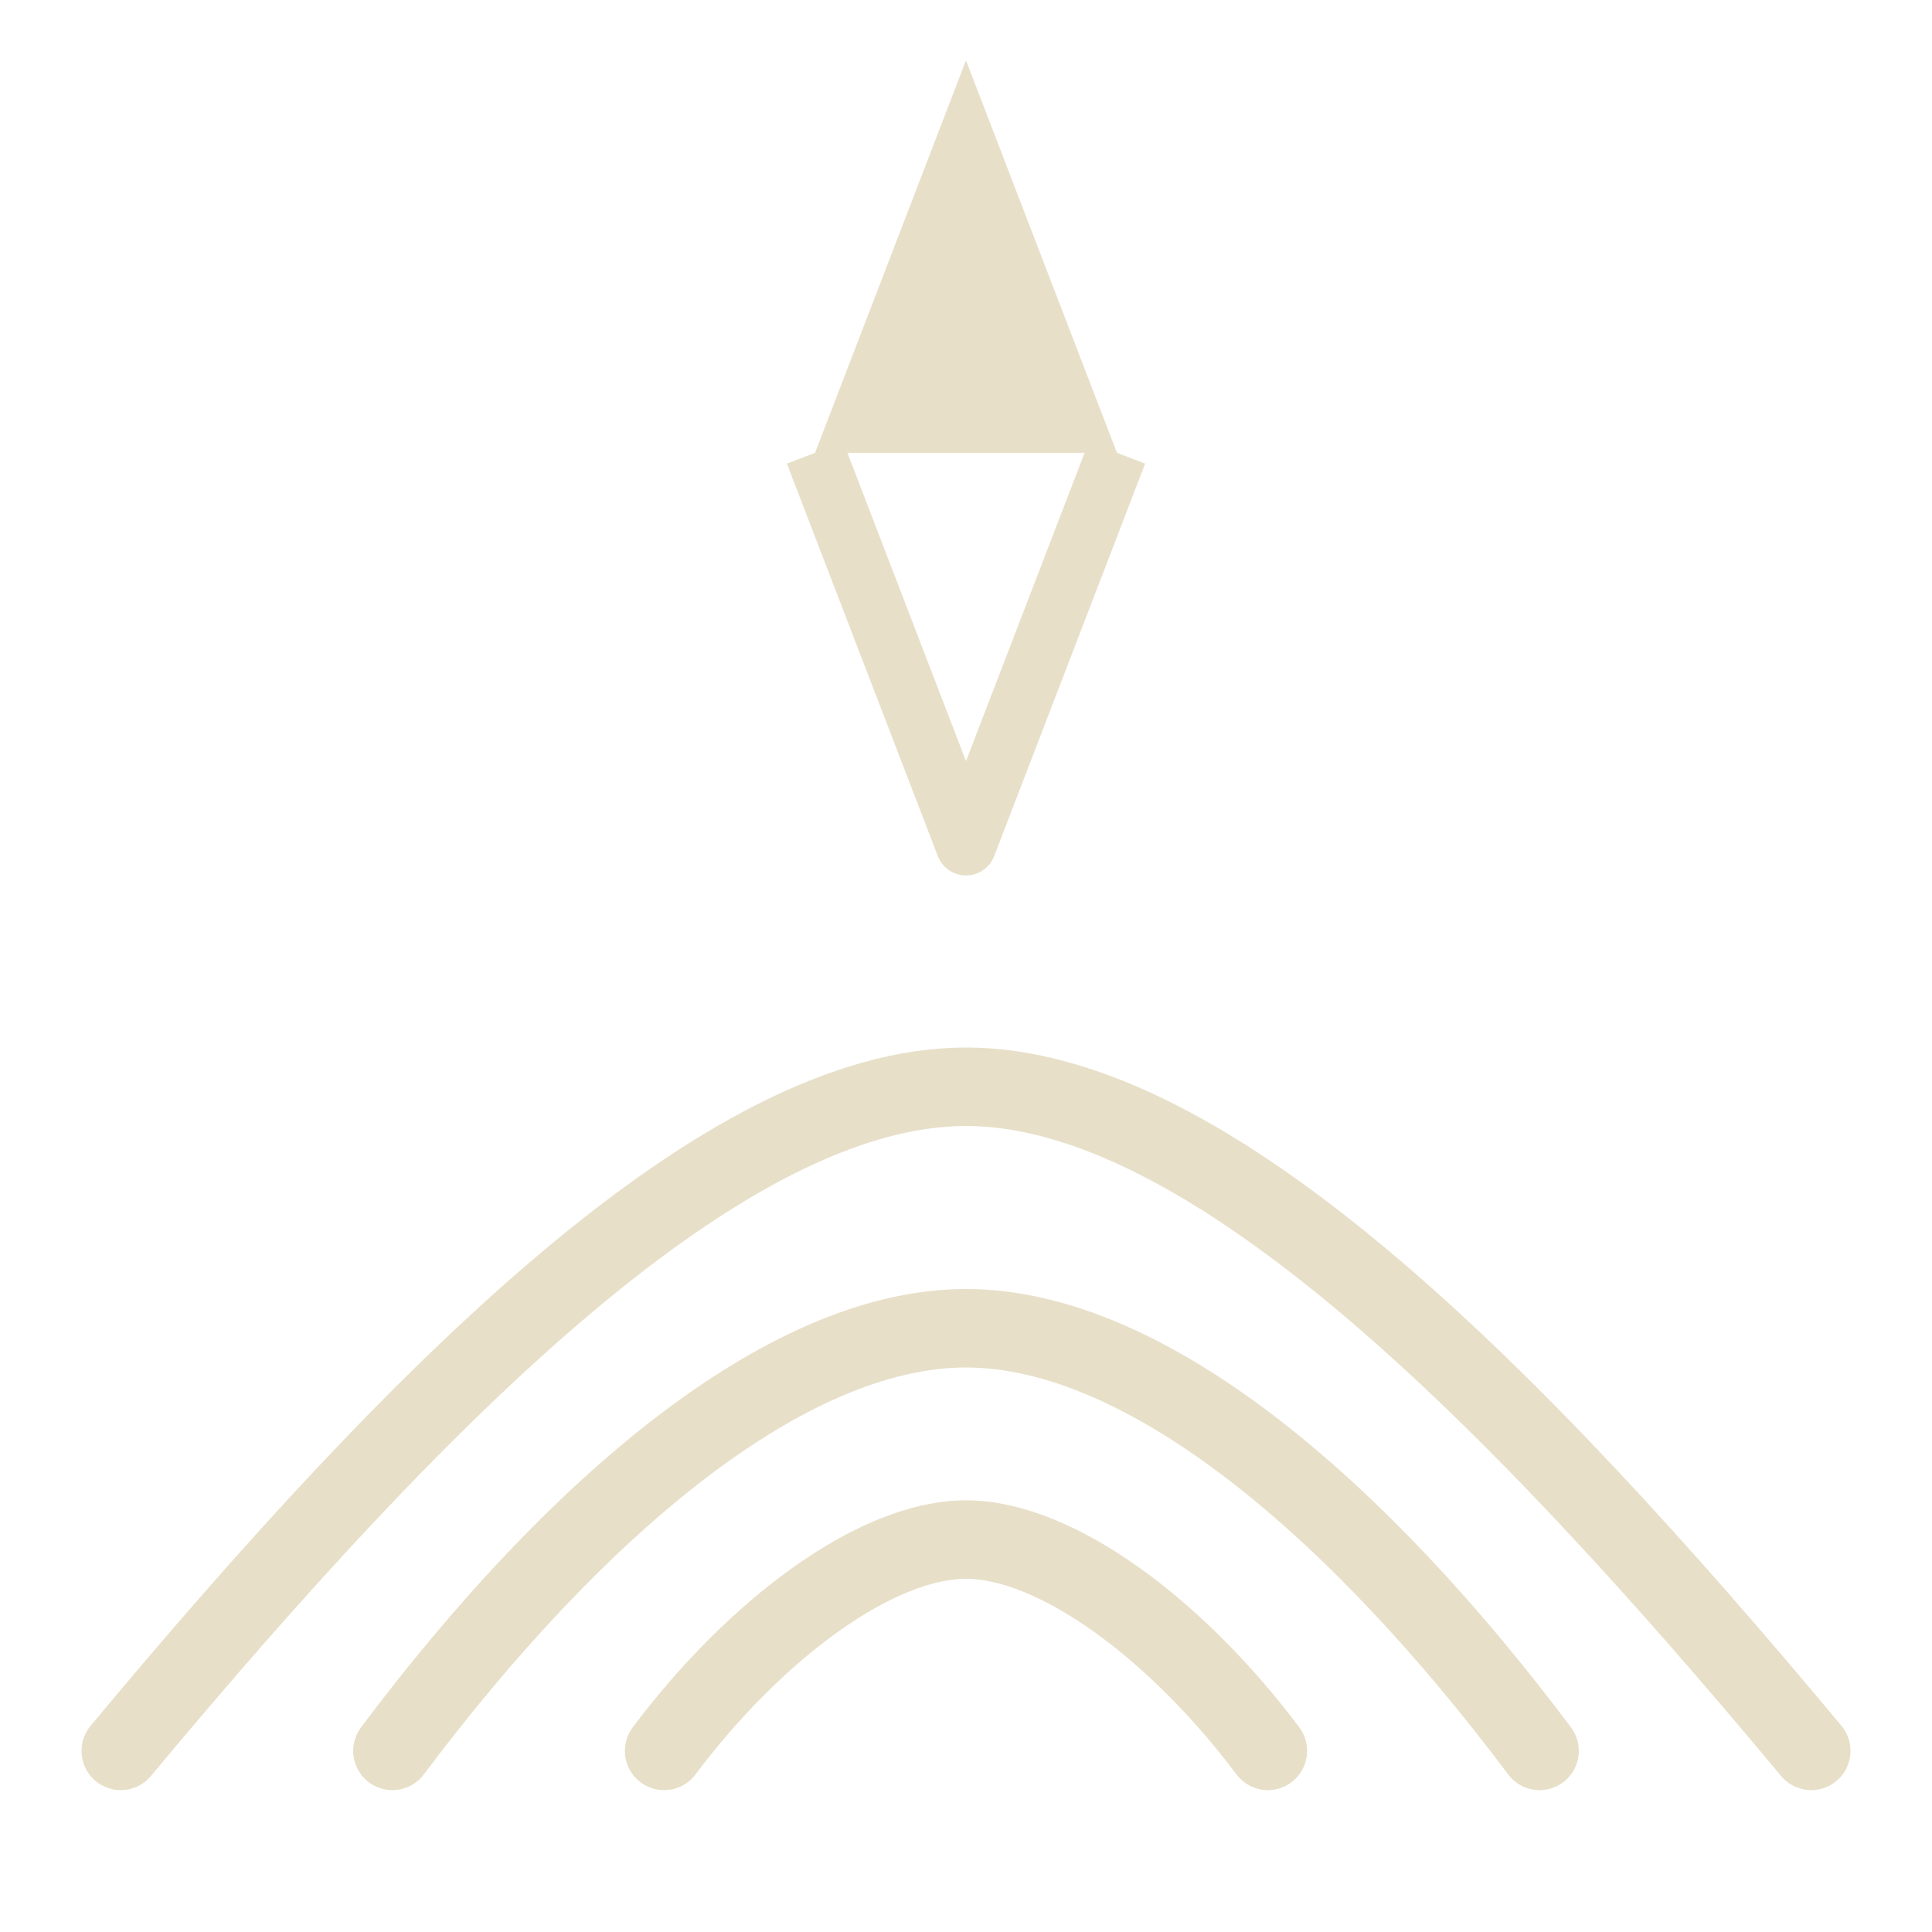
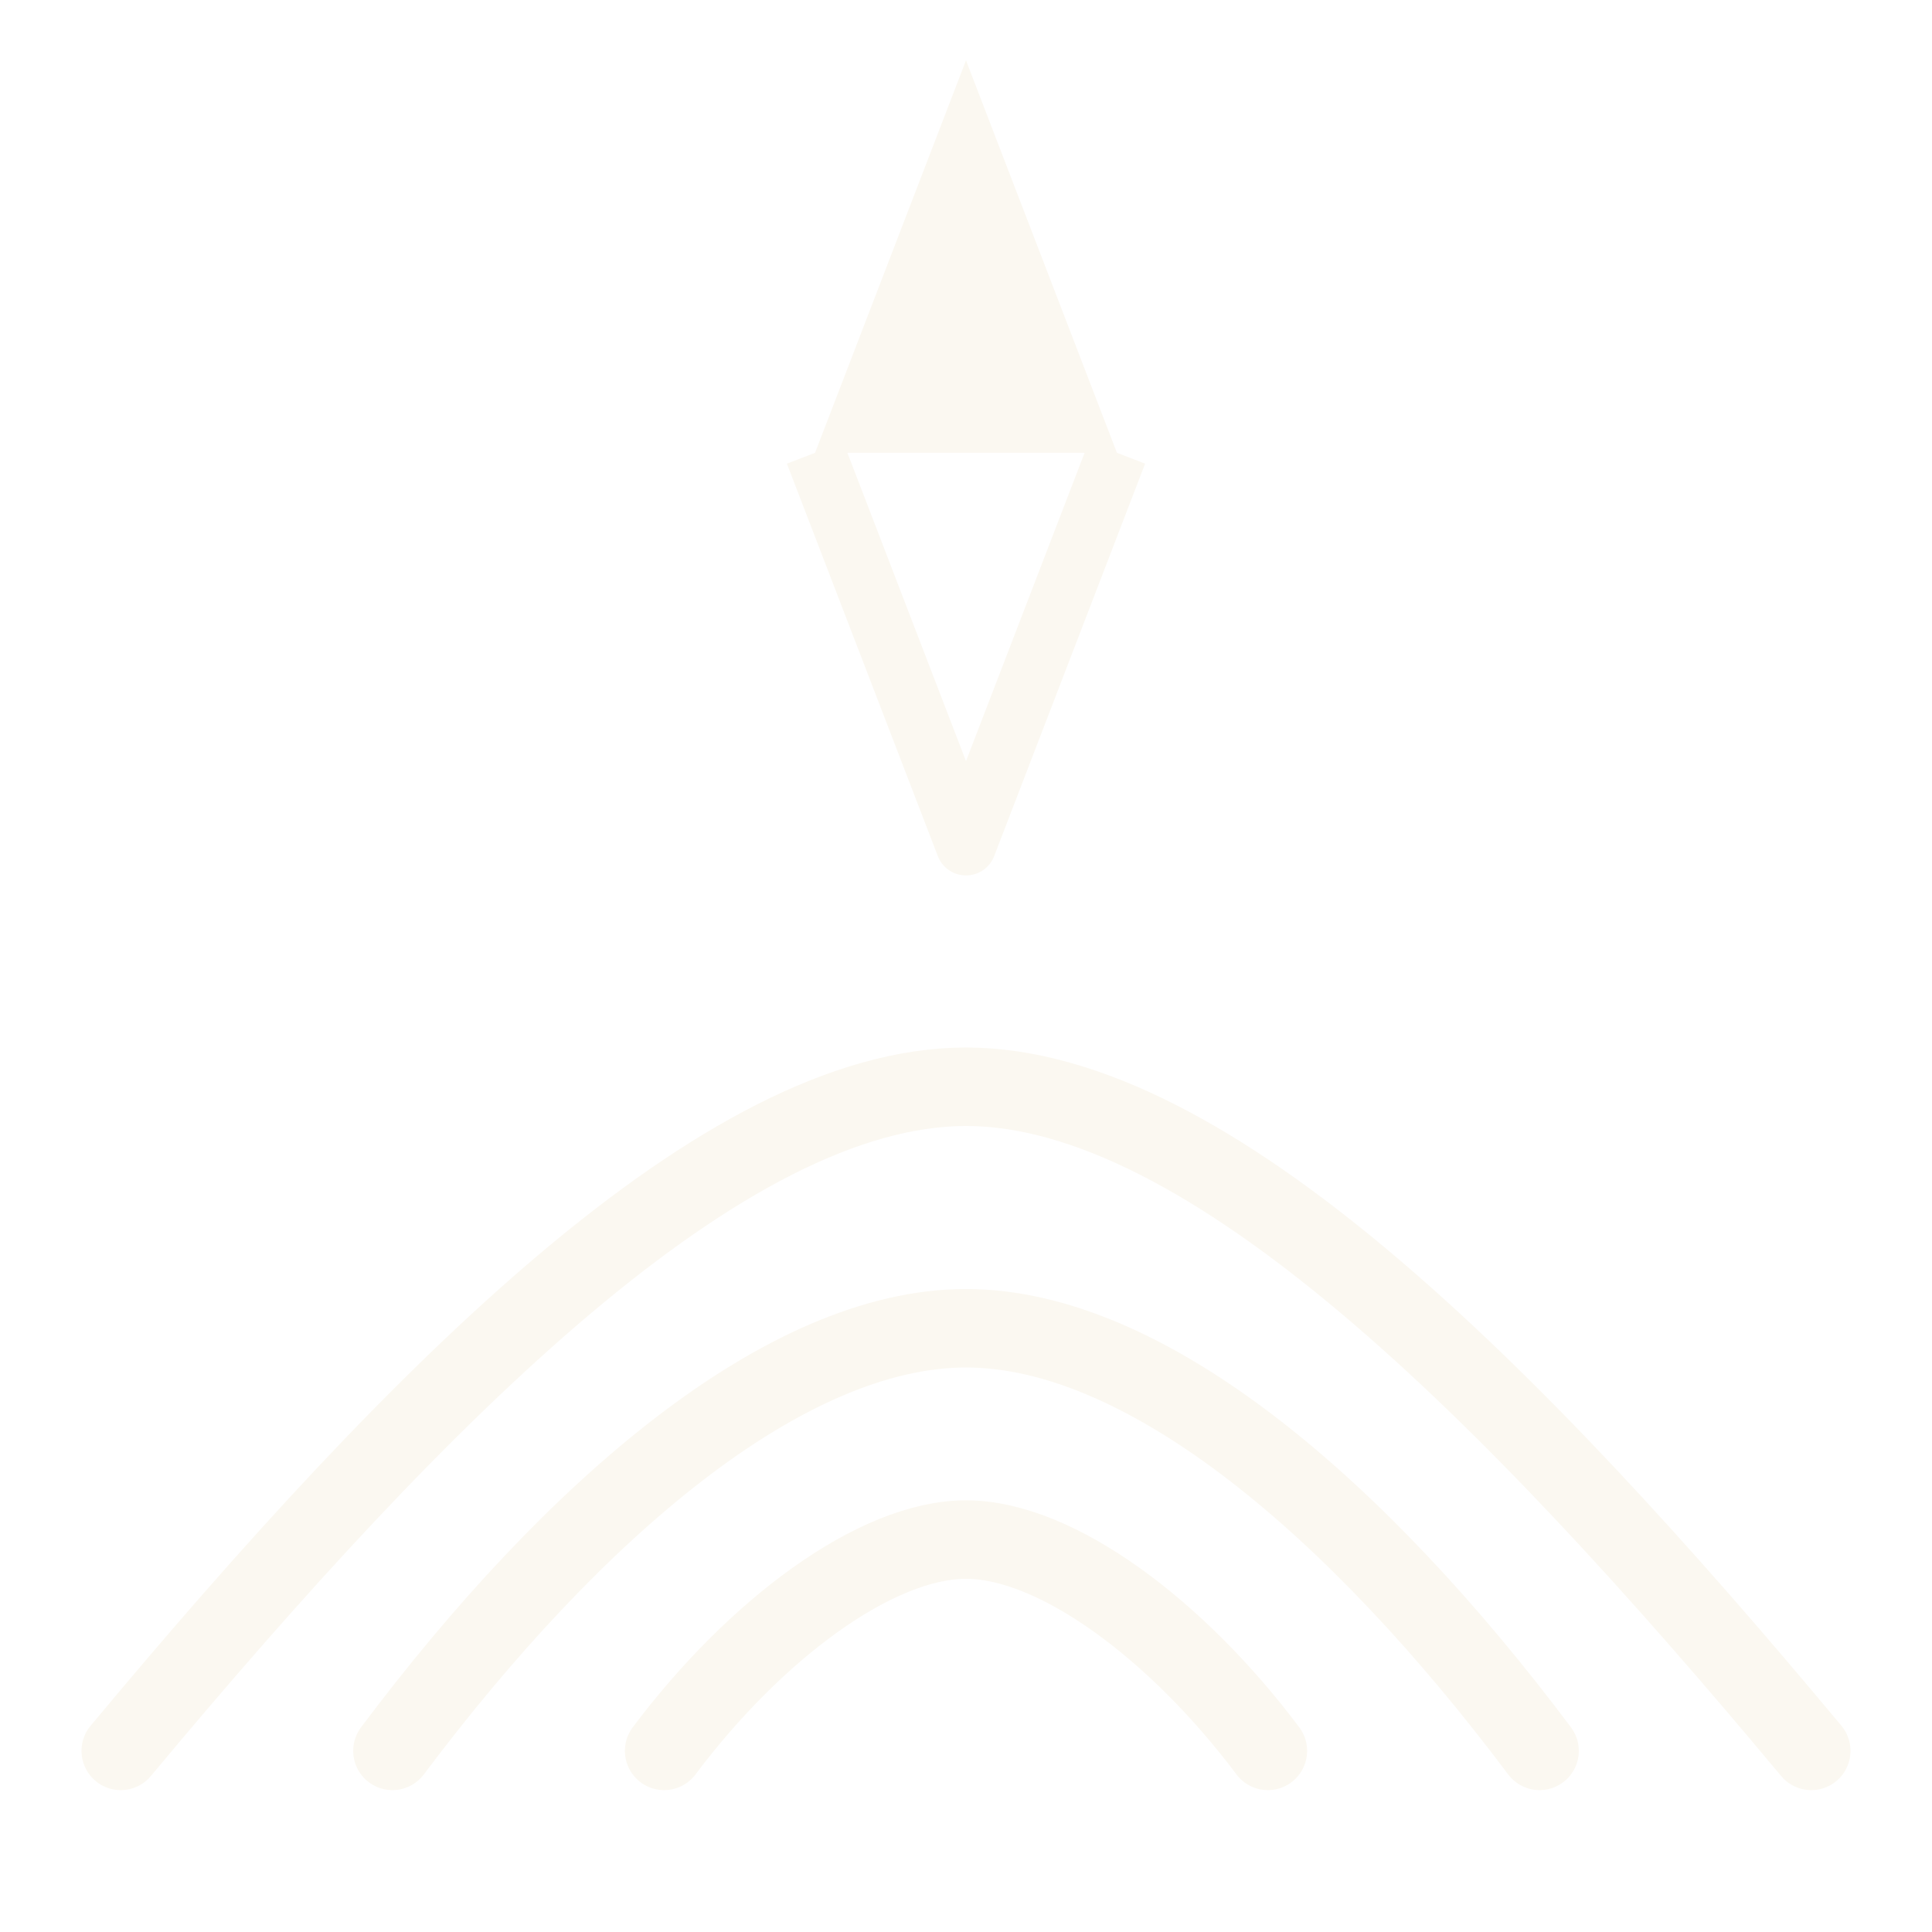
<svg xmlns="http://www.w3.org/2000/svg" viewBox="0 0 64 64" role="img" aria-label="Northmeadow">
-   <g fill="none" stroke="#e7dfc8" stroke-width="2.6" stroke-linecap="round">
+   <g fill="none" stroke="#FBF8F1" stroke-width="2.6" stroke-linecap="round">
    <path d="M4 58C14 46 24 36 32 36S50 46 60 58" />
    <path d="M13 58C19 50 26 44 32 44S45 50 51 58" />
    <path d="M22 58C25 54 29 51 32 51S39 54 42 58" />
  </g>
-   <path d="M32 2L37 15H27Z" fill="#e7dfc8" />
-   <path d="M27 15L32 28L37 15" fill="none" stroke="#e7dfc8" stroke-width="2" stroke-linejoin="round" />
+   <path d="M32 2L37 15H27Z" fill="#FBF8F1" />
+   <path d="M27 15L32 28L37 15" fill="none" stroke="#FBF8F1" stroke-width="2" stroke-linejoin="round" />
</svg>
